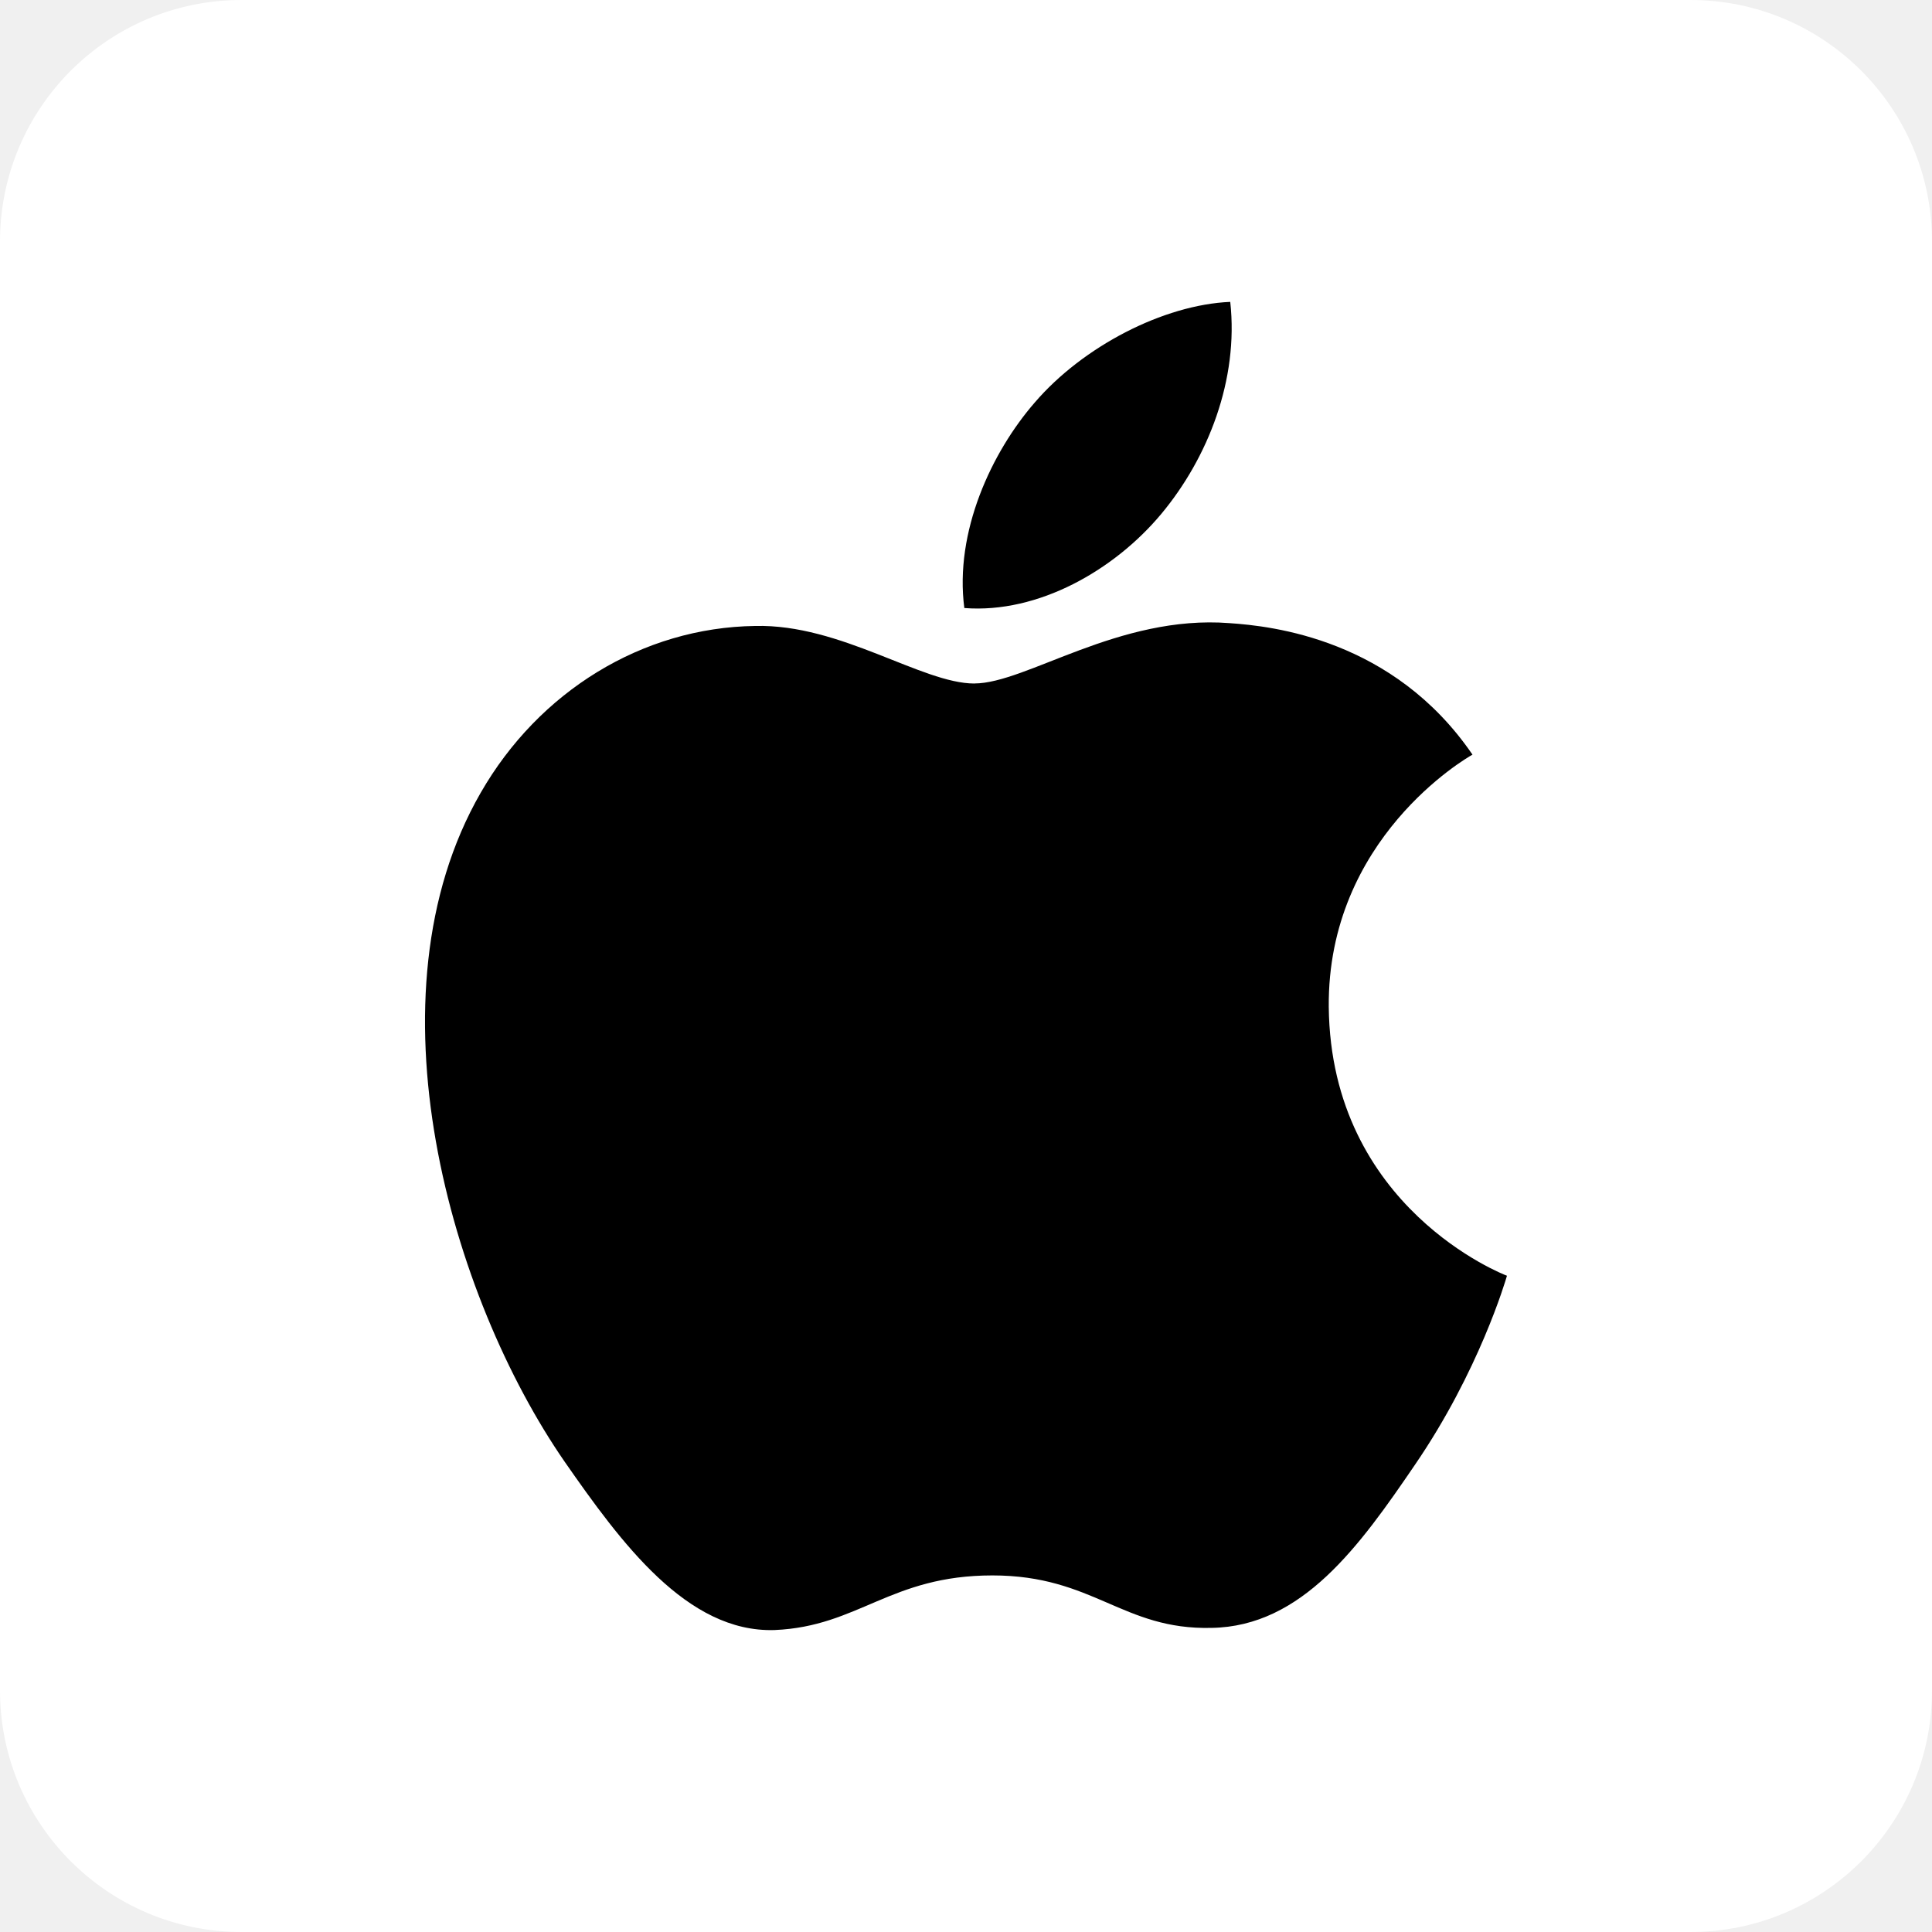
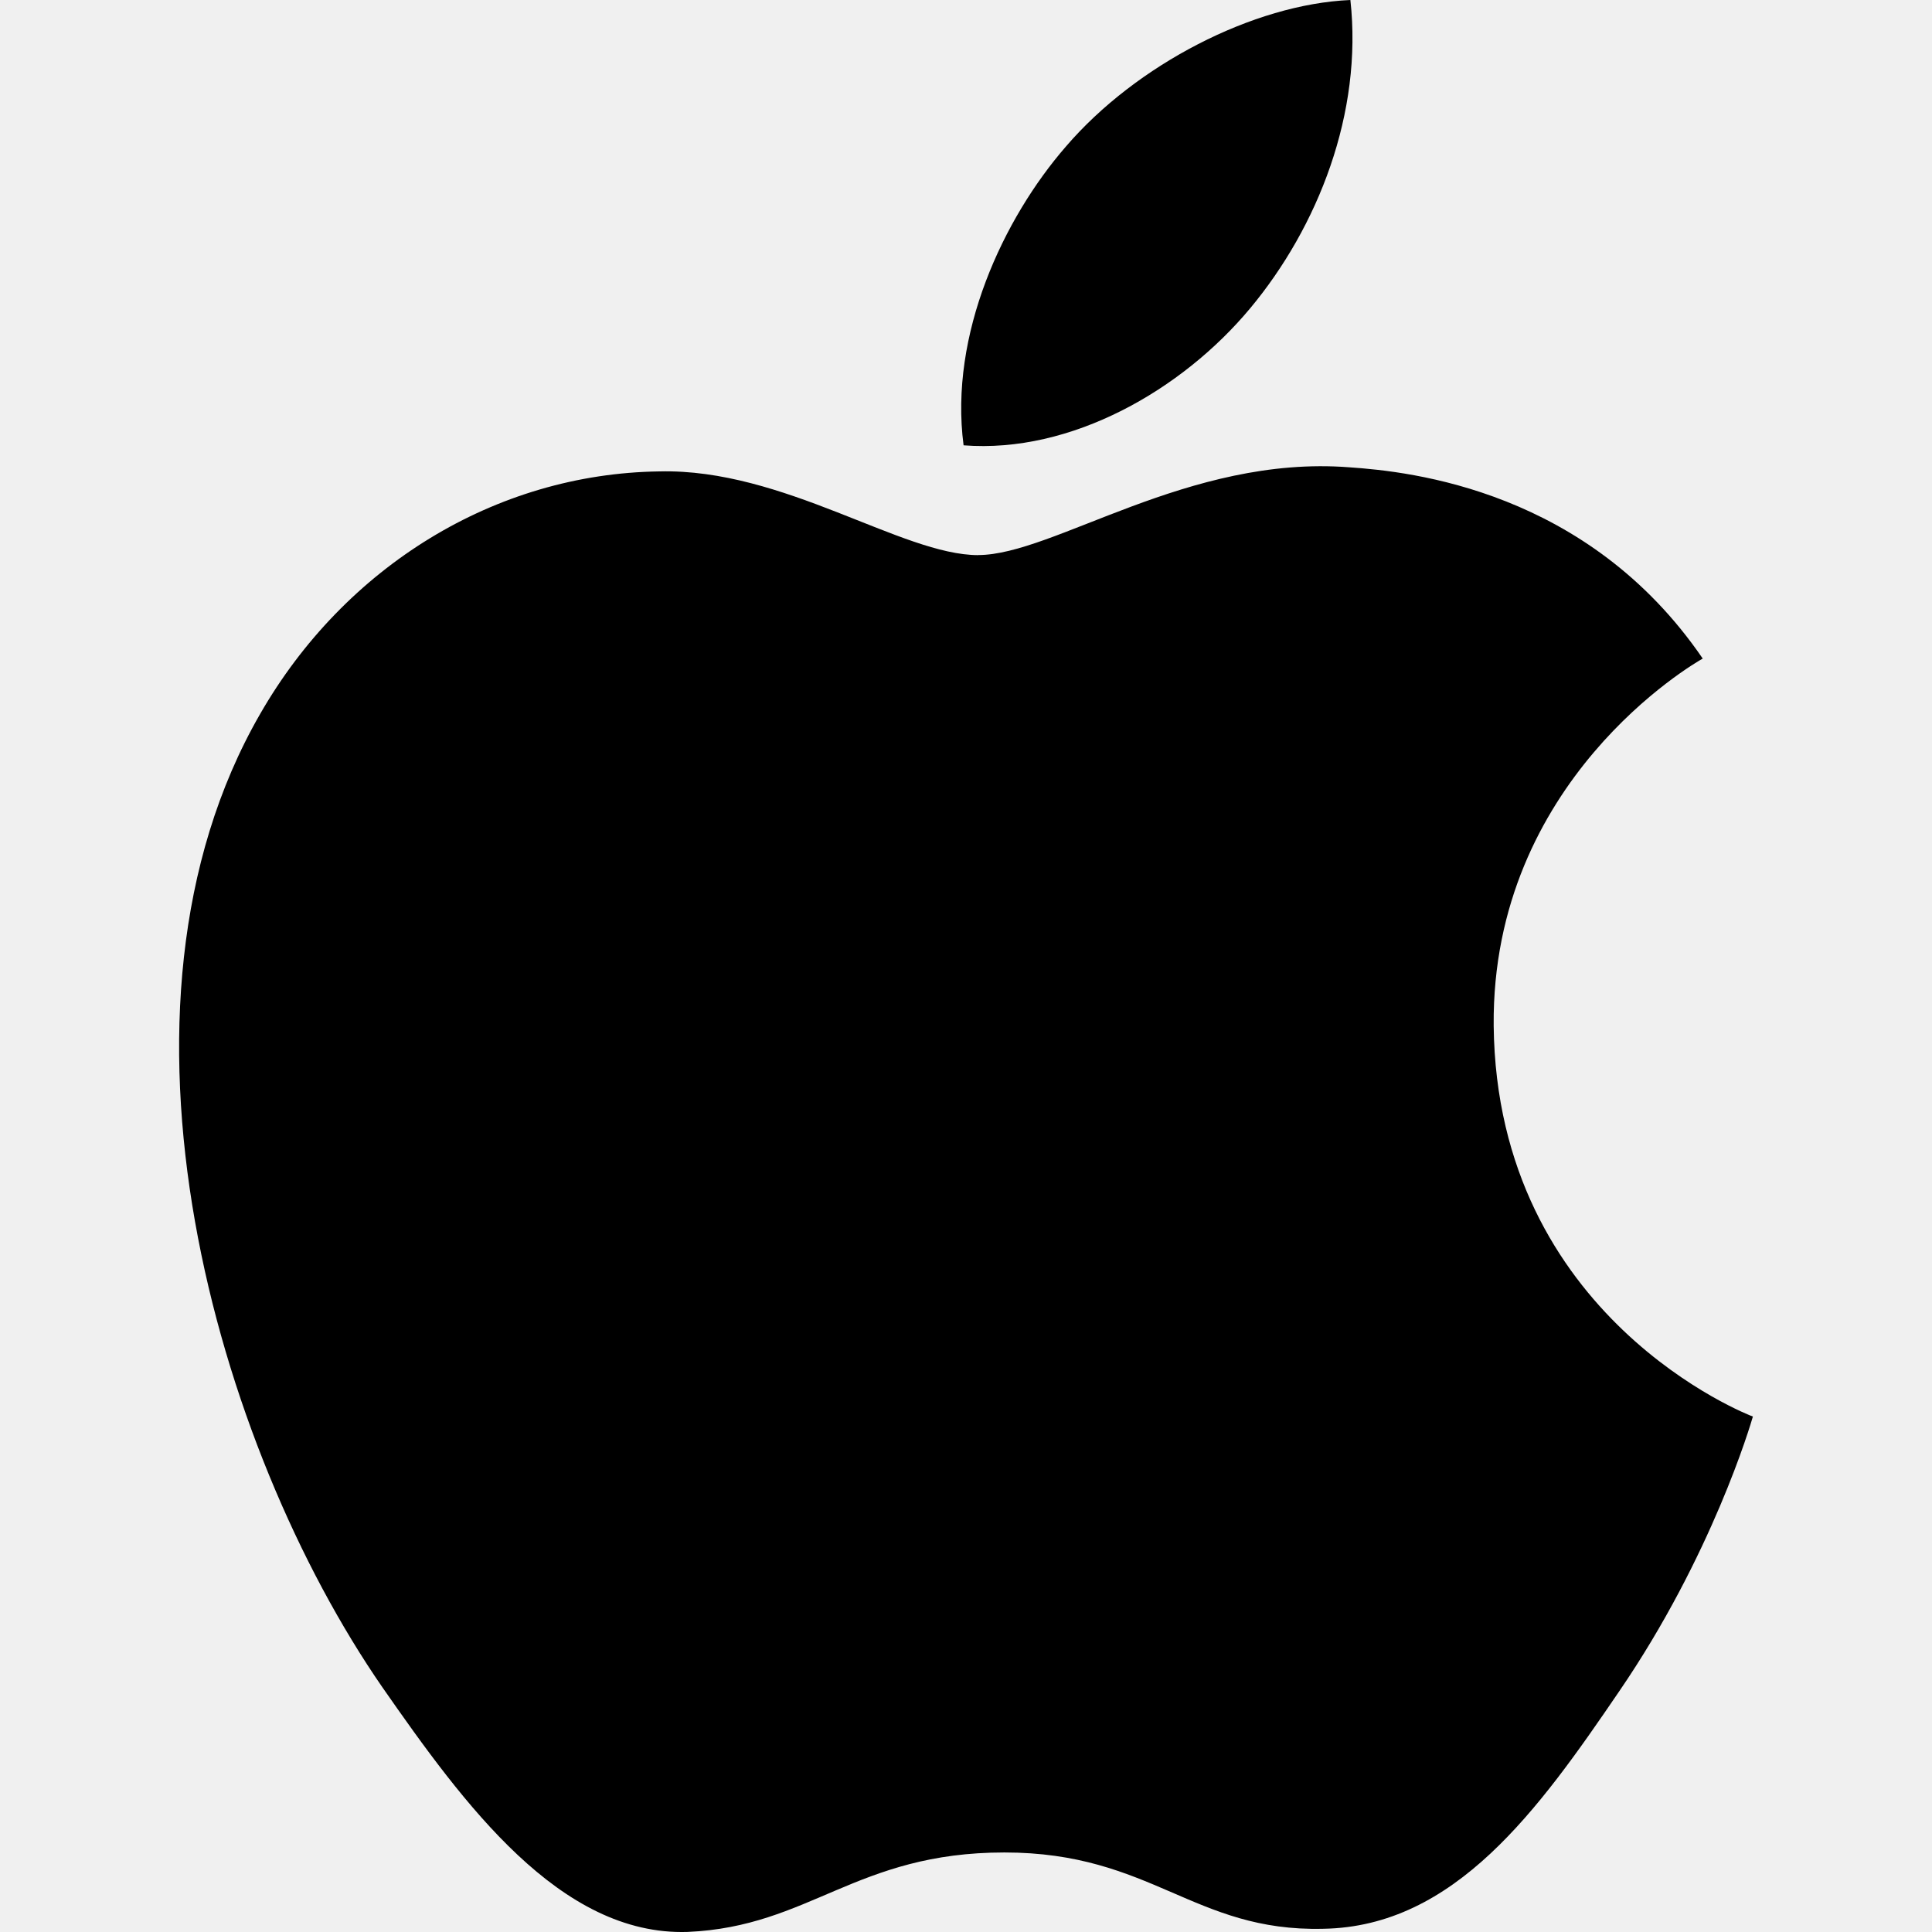
- <svg xmlns="http://www.w3.org/2000/svg" viewBox="0 0 64 64" width="64" height="64" role="img">
-   <rect width="64" height="64" rx="8" fill="#ffffff" />
-   <g transform="translate(10 10) scale(1.8333)" fill="#000000">
+ <svg xmlns="http://www.w3.org/2000/svg" viewBox="0 0 24 24" width="24" height="24" role="img">
+   <g fill="#000000">
    <path d="M12.152 6.896c-.948 0-2.415-1.078-3.96-1.04-2.04.027-3.91 1.183-4.961 3.014-2.117 3.675-.546 9.103 1.519 12.09 1.013 1.454 2.208 3.09 3.792 3.039 1.52-.065 2.09-.987 3.935-.987 1.831 0 2.35.987 3.96.948 1.637-.026 2.676-1.48 3.676-2.948 1.156-1.688 1.636-3.325 1.662-3.415-.039-.013-3.182-1.221-3.22-4.857-.026-3.04 2.48-4.494 2.597-4.559-1.429-2.09-3.623-2.324-4.39-2.376-2-.156-3.675 1.09-4.61 1.09zM15.53 3.83c.843-1.012 1.4-2.427 1.245-3.83-1.207.052-2.662.805-3.532 1.818-.78.896-1.454 2.338-1.273 3.714 1.338.104 2.715-.688 3.559-1.701" />
  </g>
</svg>
